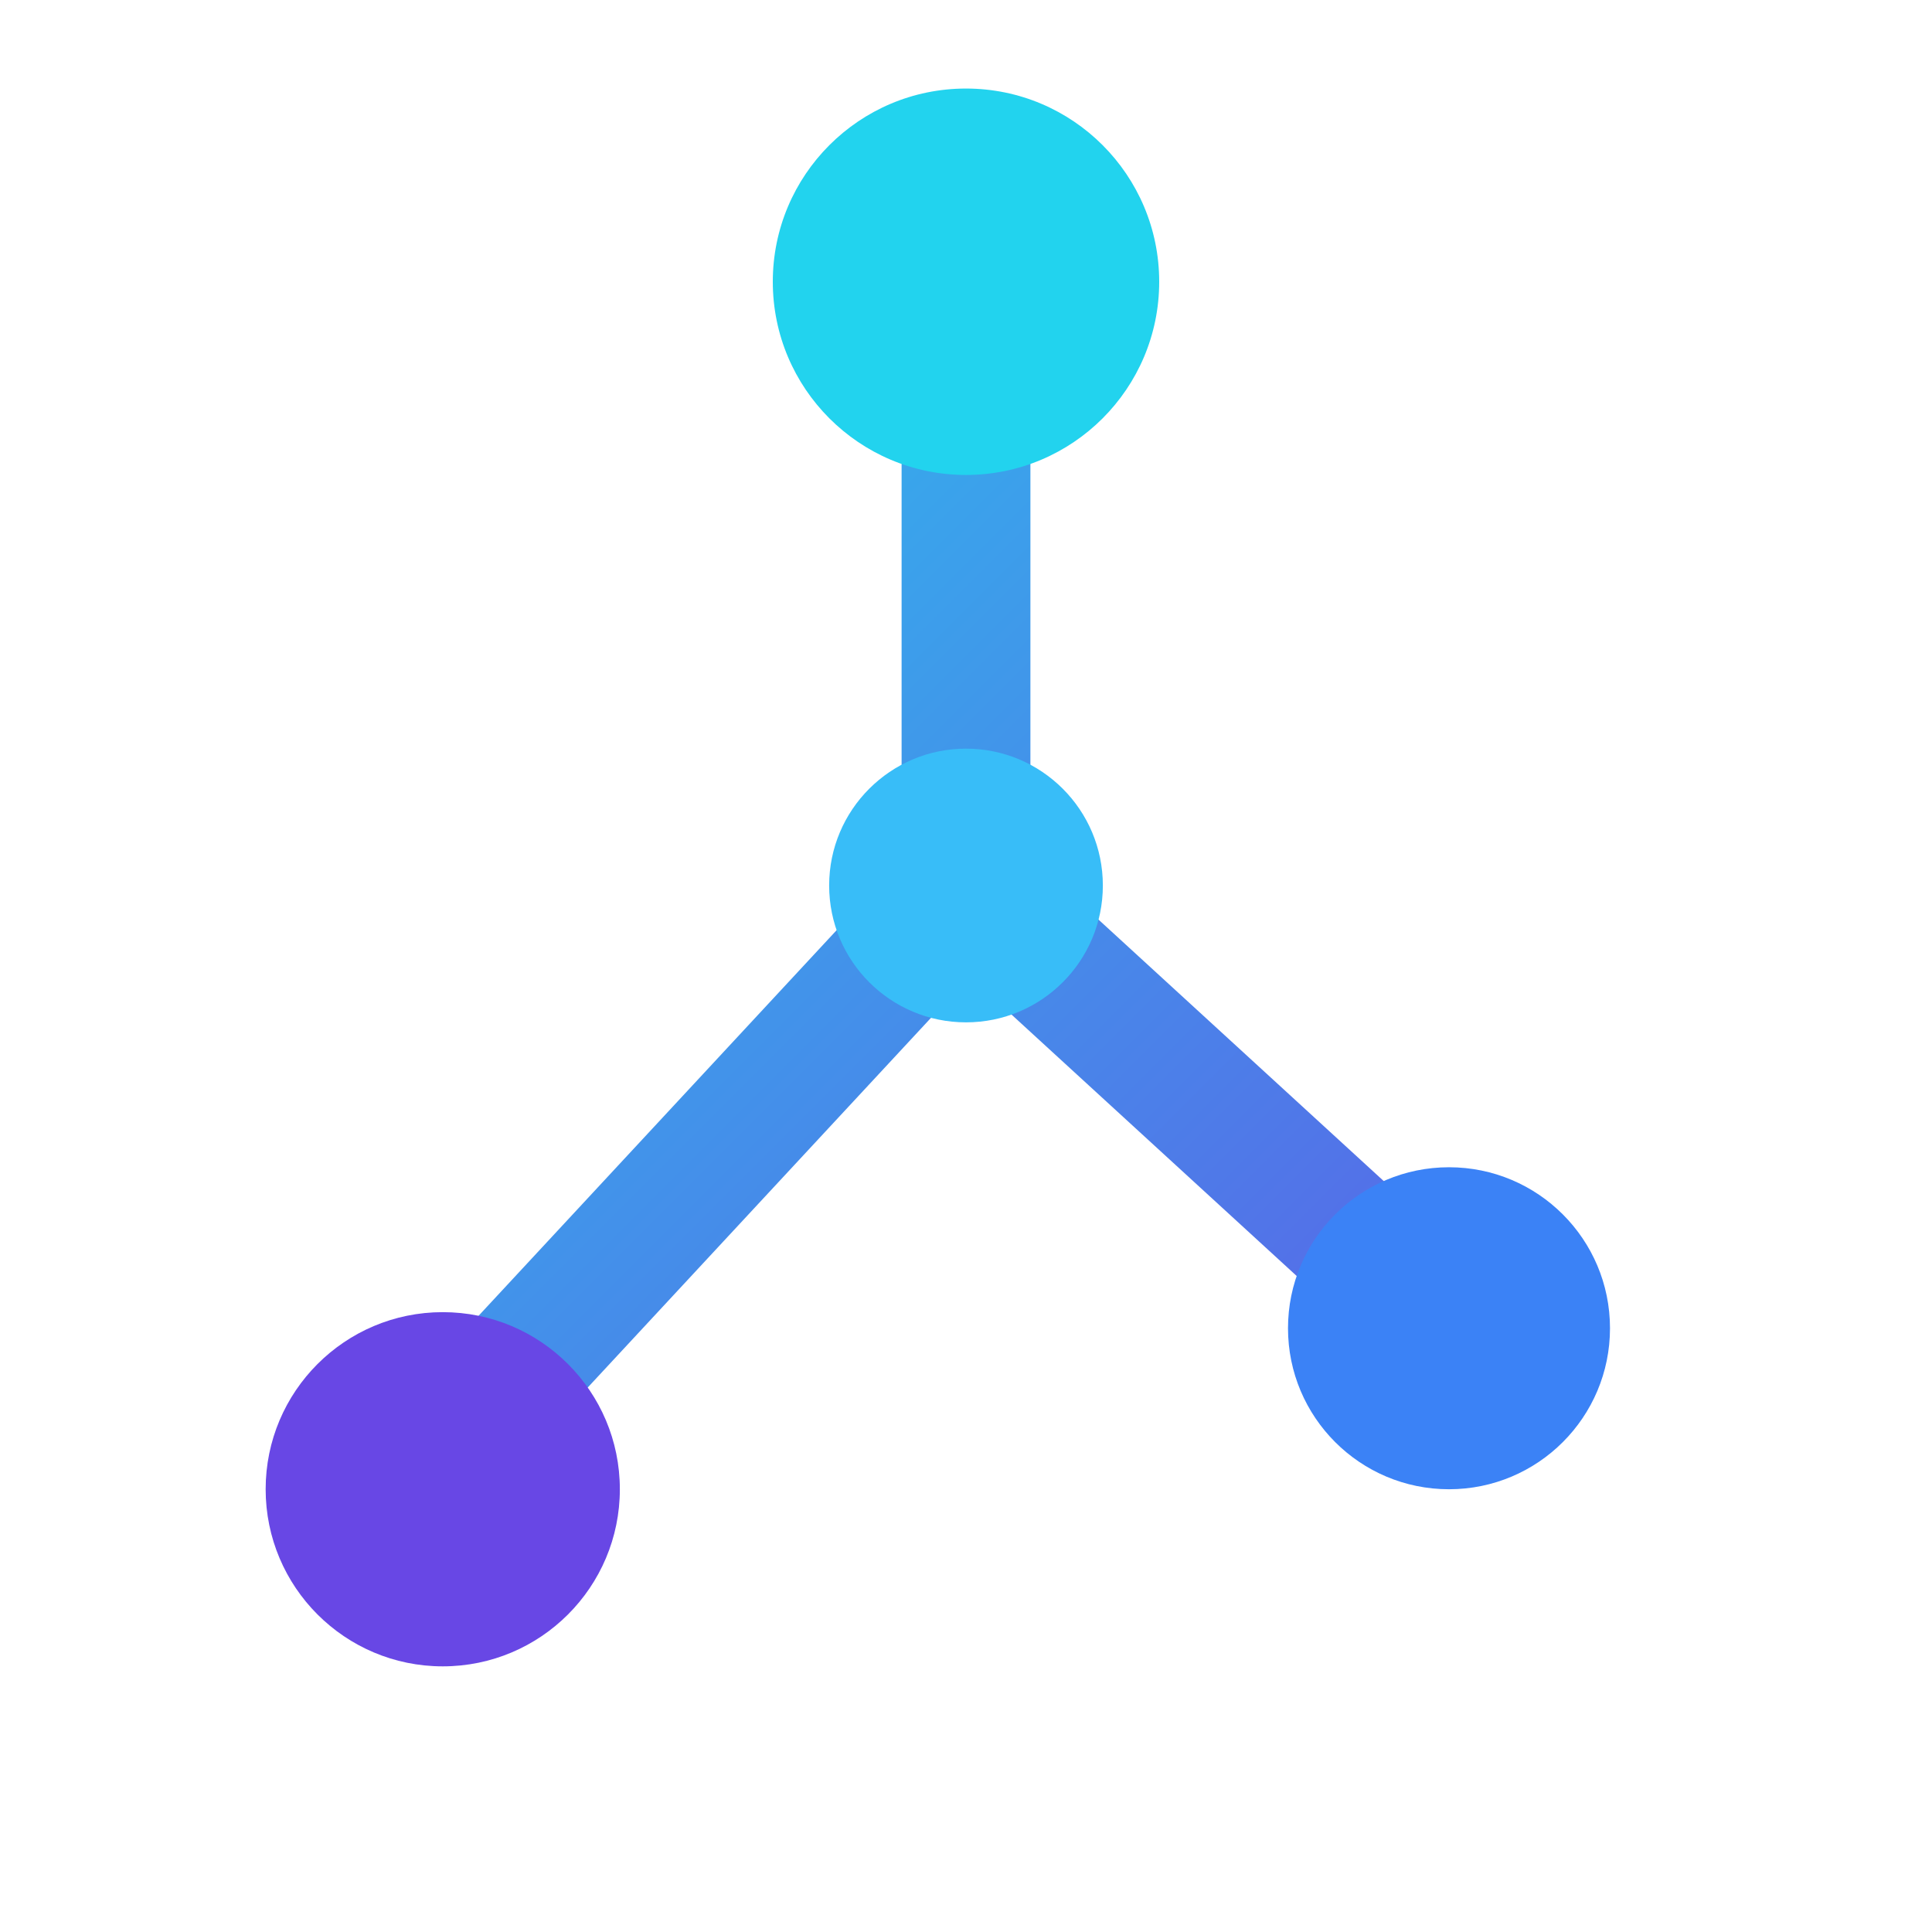
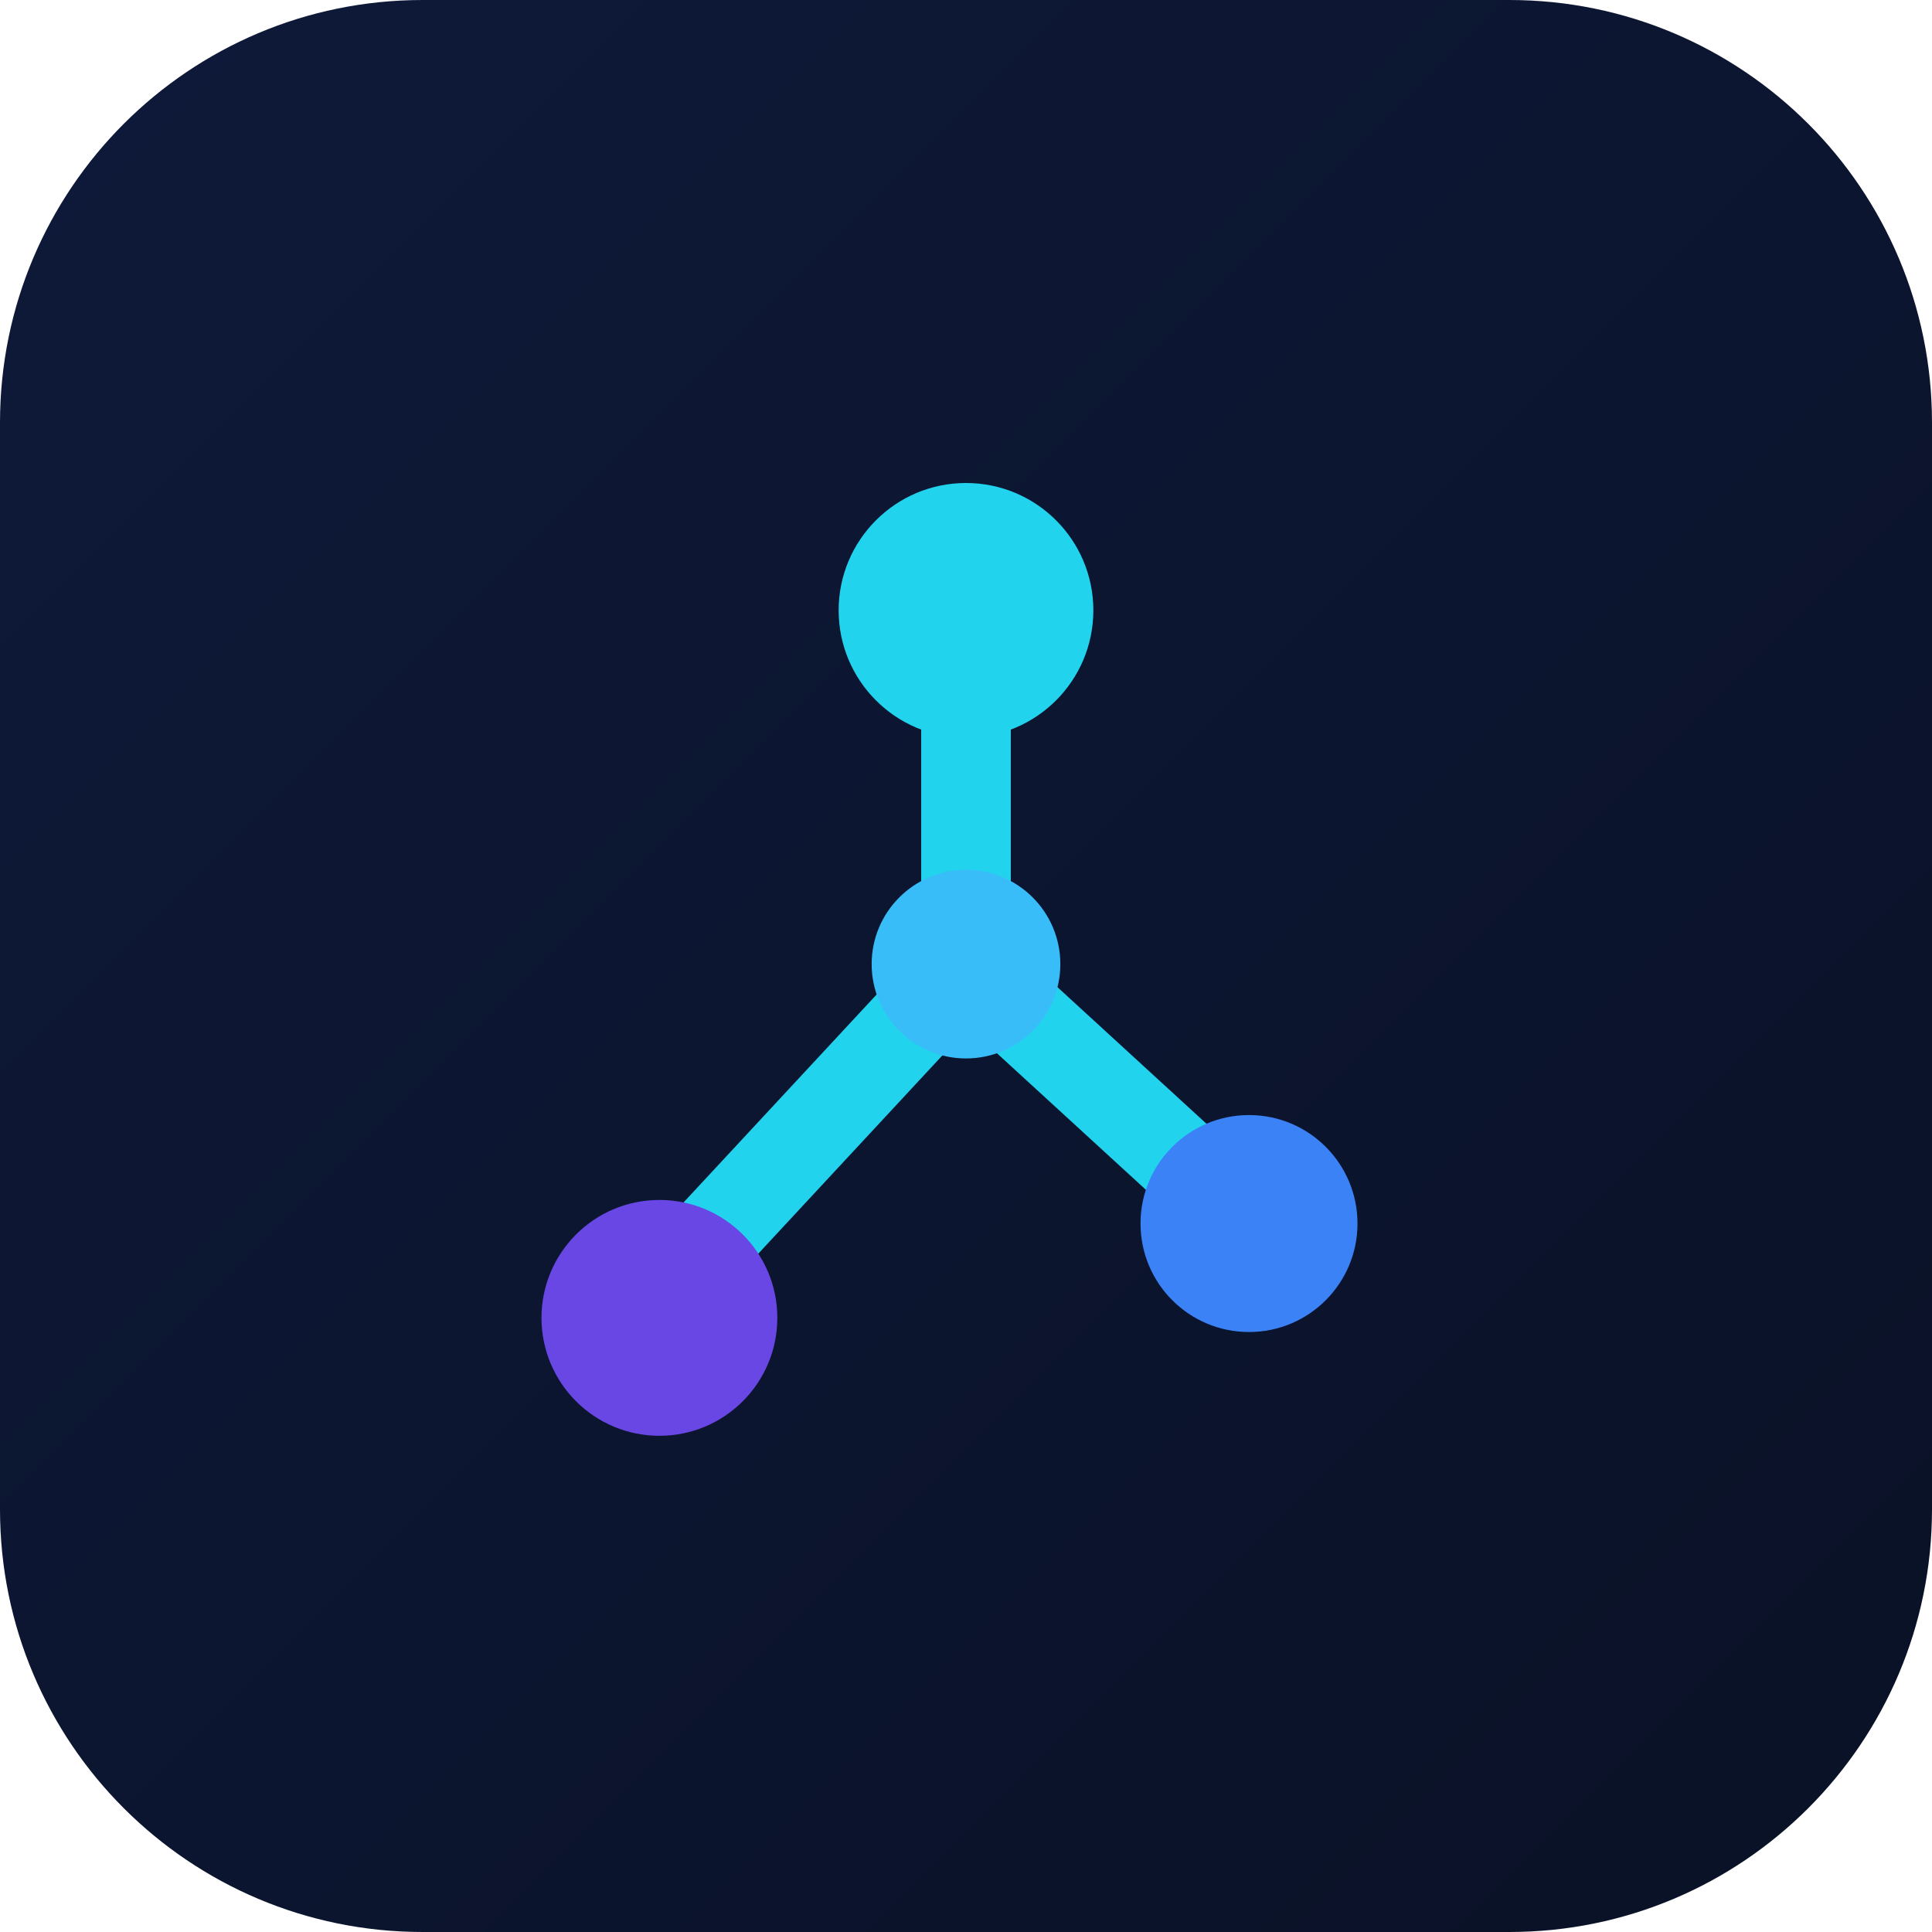
- <svg xmlns="http://www.w3.org/2000/svg" width="32" height="32" viewBox="0 0 24 24" fill="none">
+ <svg xmlns="http://www.w3.org/2000/svg" width="512" height="512" viewBox="0 0 512 512" fill="none">
  <defs>
-     <linearGradient id="nvIcon" x1="2" y1="2" x2="22" y2="22" gradientUnits="userSpaceOnUse">
+     <linearGradient id="bg" x1="0" y1="0" x2="512" y2="512" gradientUnits="userSpaceOnUse">
+       <stop offset="0" stop-color="#0e1a3a" />
+       <stop offset="1" stop-color="#0a1126" />
+     </linearGradient>
+     <linearGradient id="nv" x1="120" y1="90" x2="400" y2="430" gradientUnits="userSpaceOnUse">
      <stop offset="0" stop-color="#22d3ee" />
      <stop offset="1" stop-color="#6847E5" />
    </linearGradient>
  </defs>
-   <line x1="12" y1="3.5" x2="12" y2="11" stroke="url(#nvIcon)" stroke-width="1.6" />
-   <line x1="12" y1="11" x2="5.5" y2="18" stroke="url(#nvIcon)" stroke-width="1.6" />
-   <line x1="12" y1="11" x2="18" y2="16.5" stroke="url(#nvIcon)" stroke-width="1.6" />
-   <circle cx="12" cy="3.5" r="2.4" fill="#22d3ee" />
-   <circle cx="5.5" cy="18.5" r="2.2" fill="#6847E5" />
-   <circle cx="18" cy="16.5" r="2" fill="#3b82f6" />
-   <circle cx="12" cy="11" r="1.7" fill="#38bdf8" />
+   <rect x="0" y="0" width="512" height="512" rx="112" fill="url(#bg)" />
+   <g transform="translate(106,118) scale(12.5)" stroke-linecap="round">
+     <line x1="12" y1="3.5" x2="12" y2="11" stroke="url(#nv)" stroke-width="1.9" />
+     <line x1="12" y1="11" x2="5.5" y2="18" stroke="url(#nv)" stroke-width="1.9" />
+     <line x1="12" y1="11" x2="18" y2="16.5" stroke="url(#nv)" stroke-width="1.9" />
+     <circle cx="12" cy="3.5" r="2.7" fill="#22d3ee" />
+     <circle cx="5.5" cy="18.5" r="2.5" fill="#6847E5" />
+     <circle cx="18" cy="16.5" r="2.3" fill="#3b82f6" />
+     <circle cx="12" cy="11" r="2.0" fill="#38bdf8" />
+   </g>
</svg>
